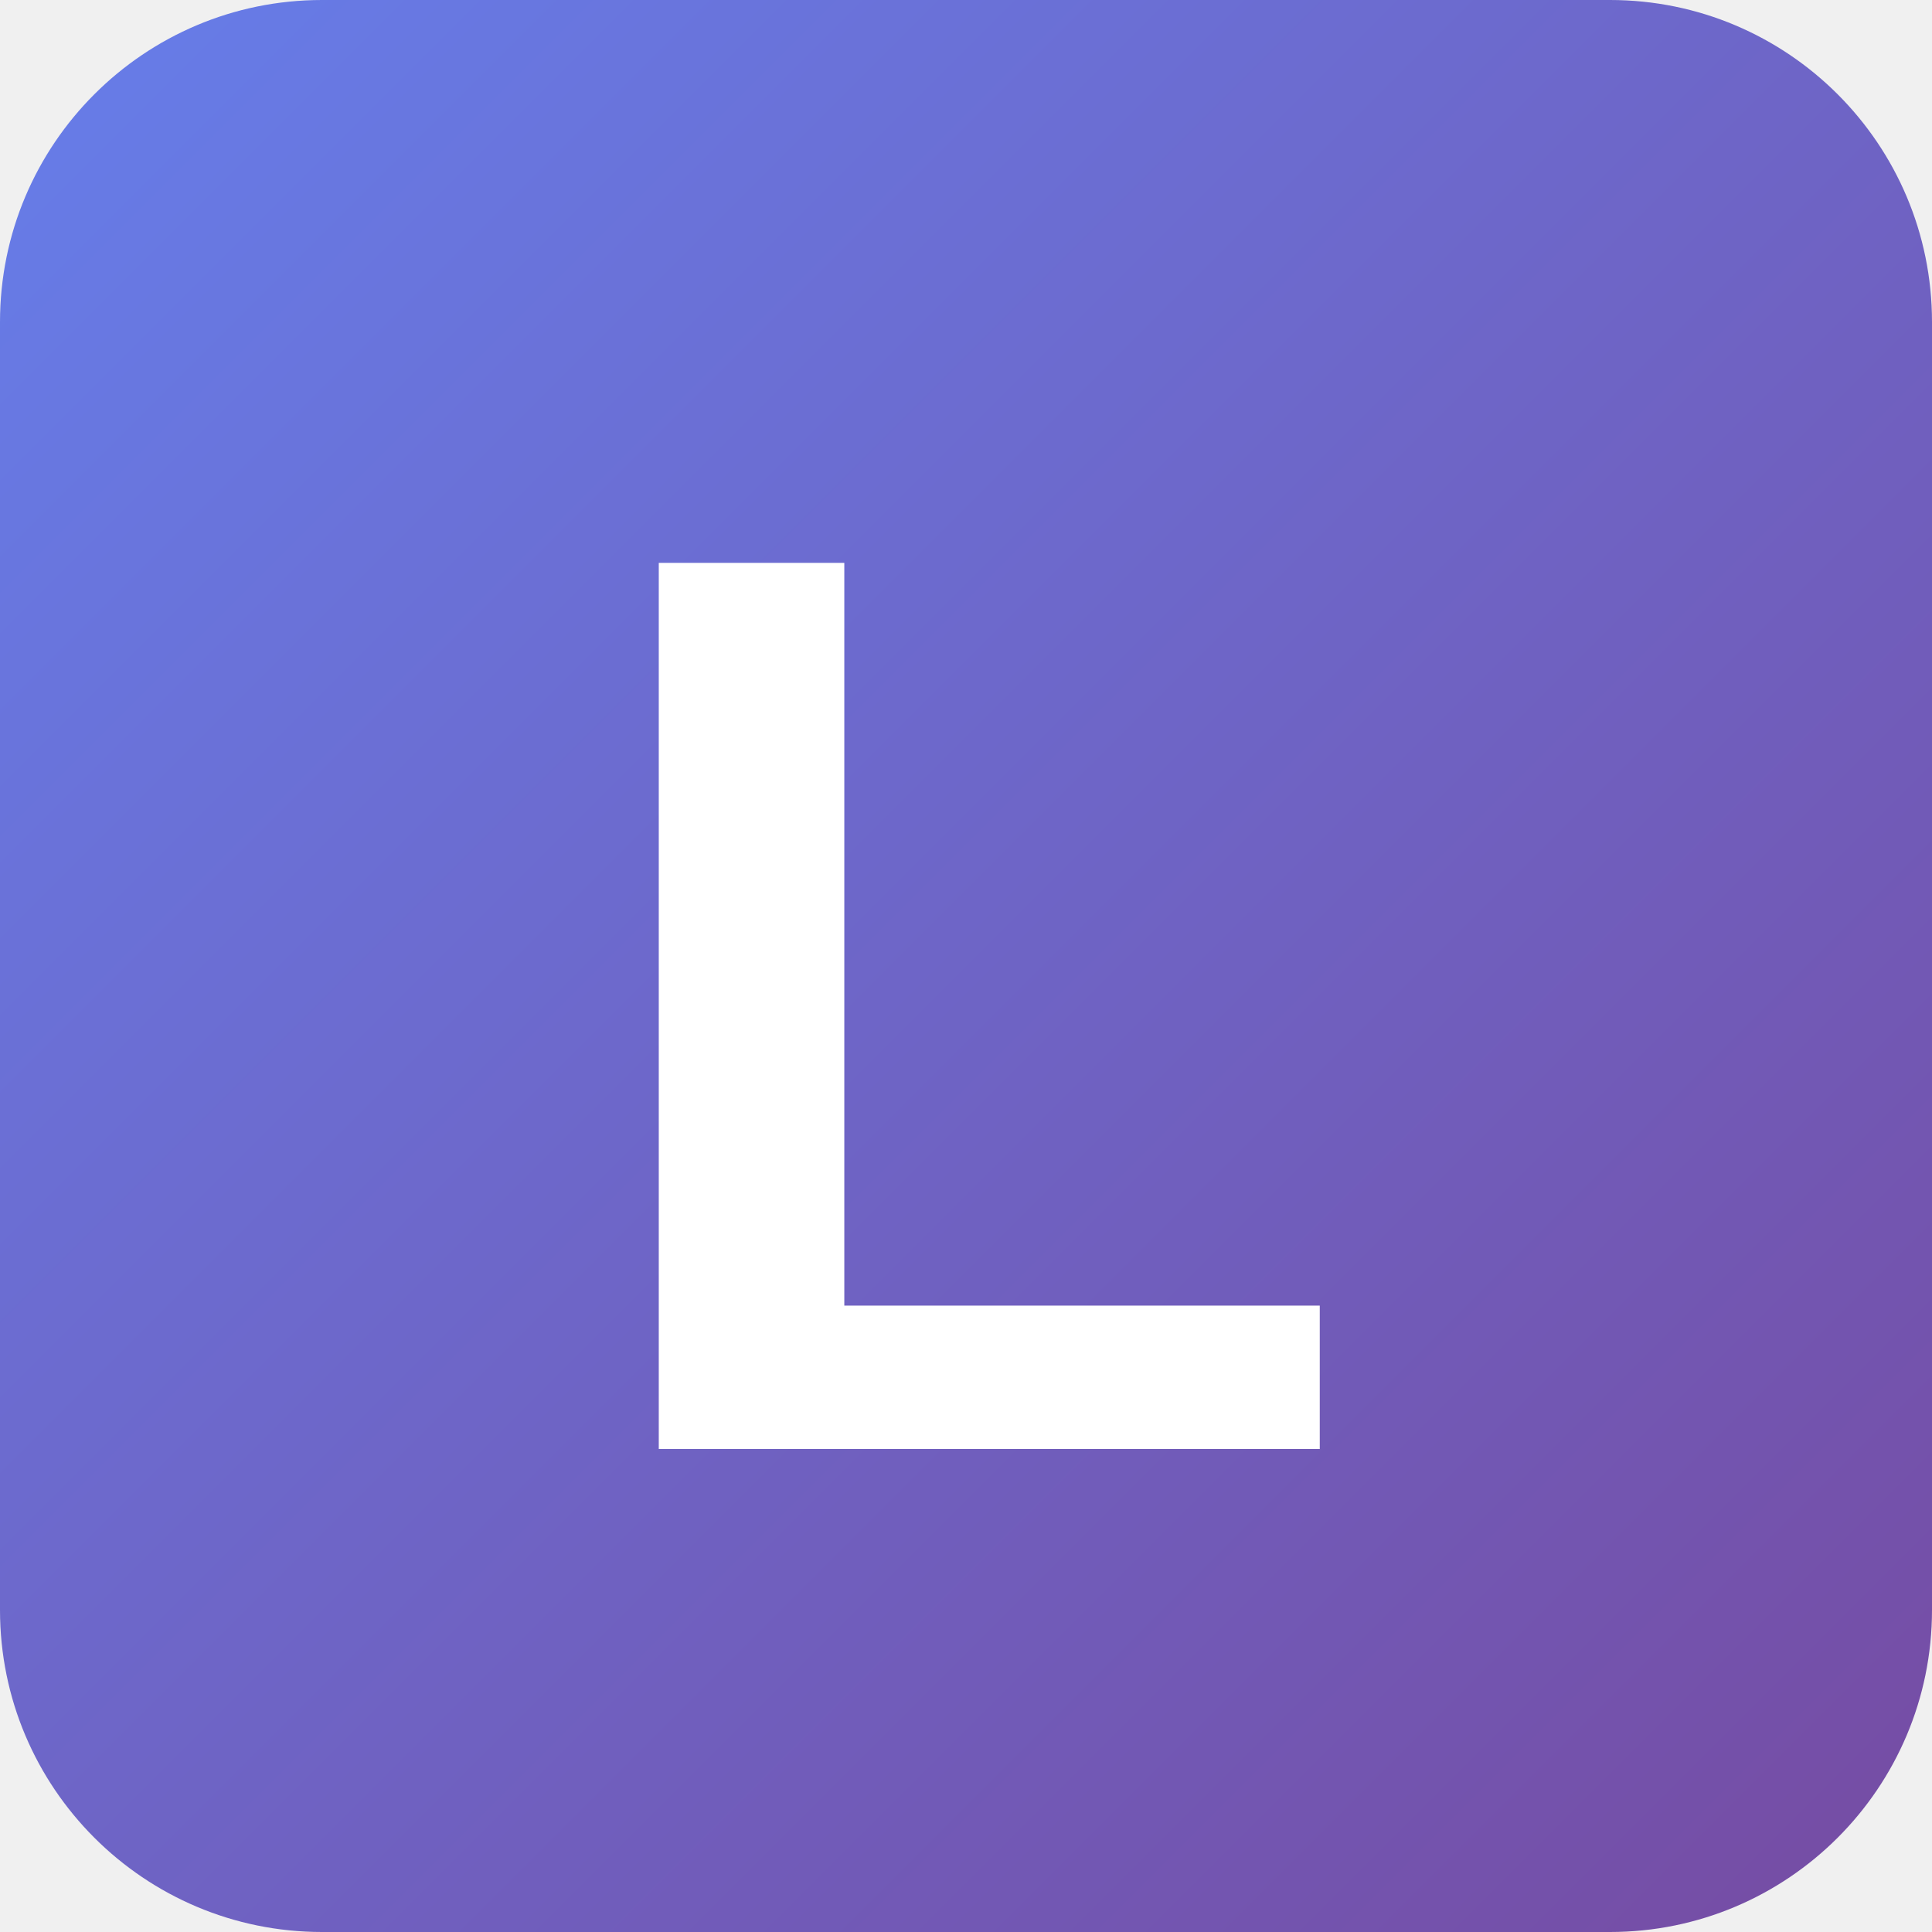
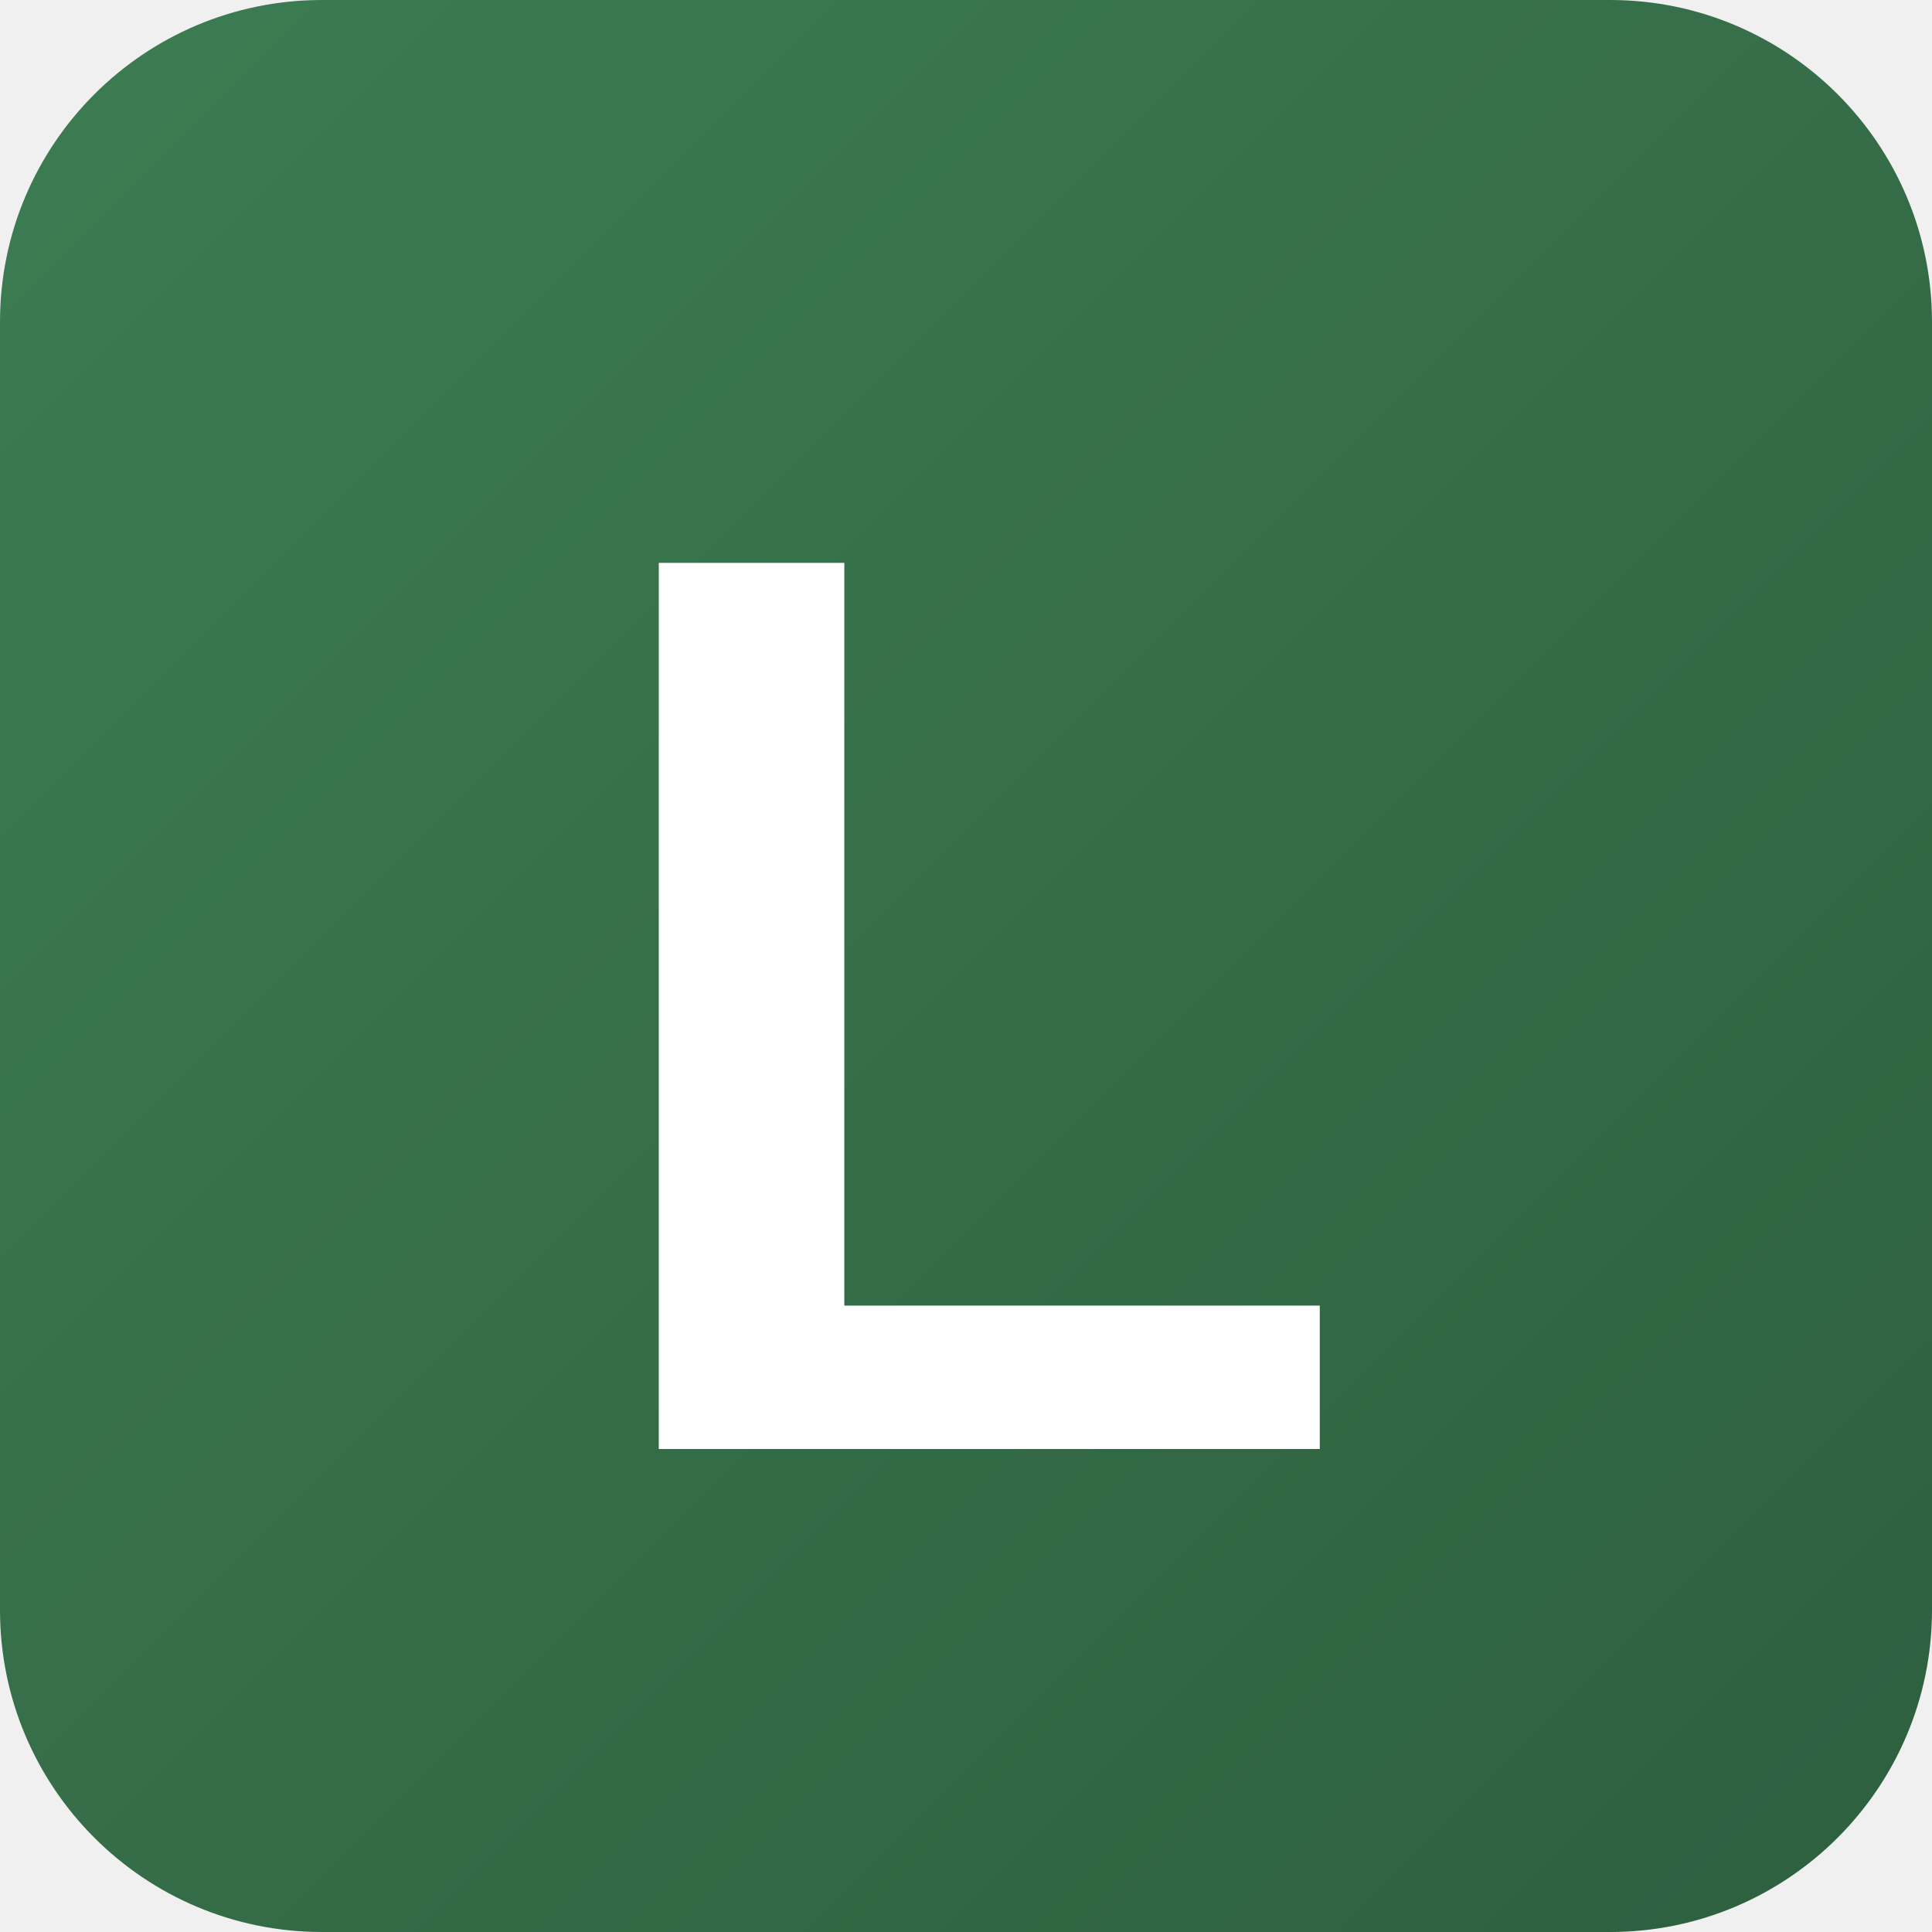
<svg xmlns="http://www.w3.org/2000/svg" width="48" height="48" viewBox="0 0 48 48">
  <defs>
    <linearGradient id="faviconGradient" x1="0%" y1="0%" x2="100%" y2="100%">
-       <stop offset="0%" style="stop-color:#667EEA;stop-opacity:1" />
-       <stop offset="100%" style="stop-color:#764BA2;stop-opacity:1" />
+       <stop offset="0%" style="stop-color:#3D7C52;stop-opacity:1" />
+       <stop offset="100%" style="stop-color:#2D5F3F;stop-opacity:1" />
    </linearGradient>
  </defs>
  <rect width="48" height="48" fill="url(#faviconGradient)" rx="8" />
  <text x="24" y="36" font-family="Arial, sans-serif" font-size="32" font-weight="bold" fill="#FFFFFF" text-anchor="middle">L</text>
</svg>
